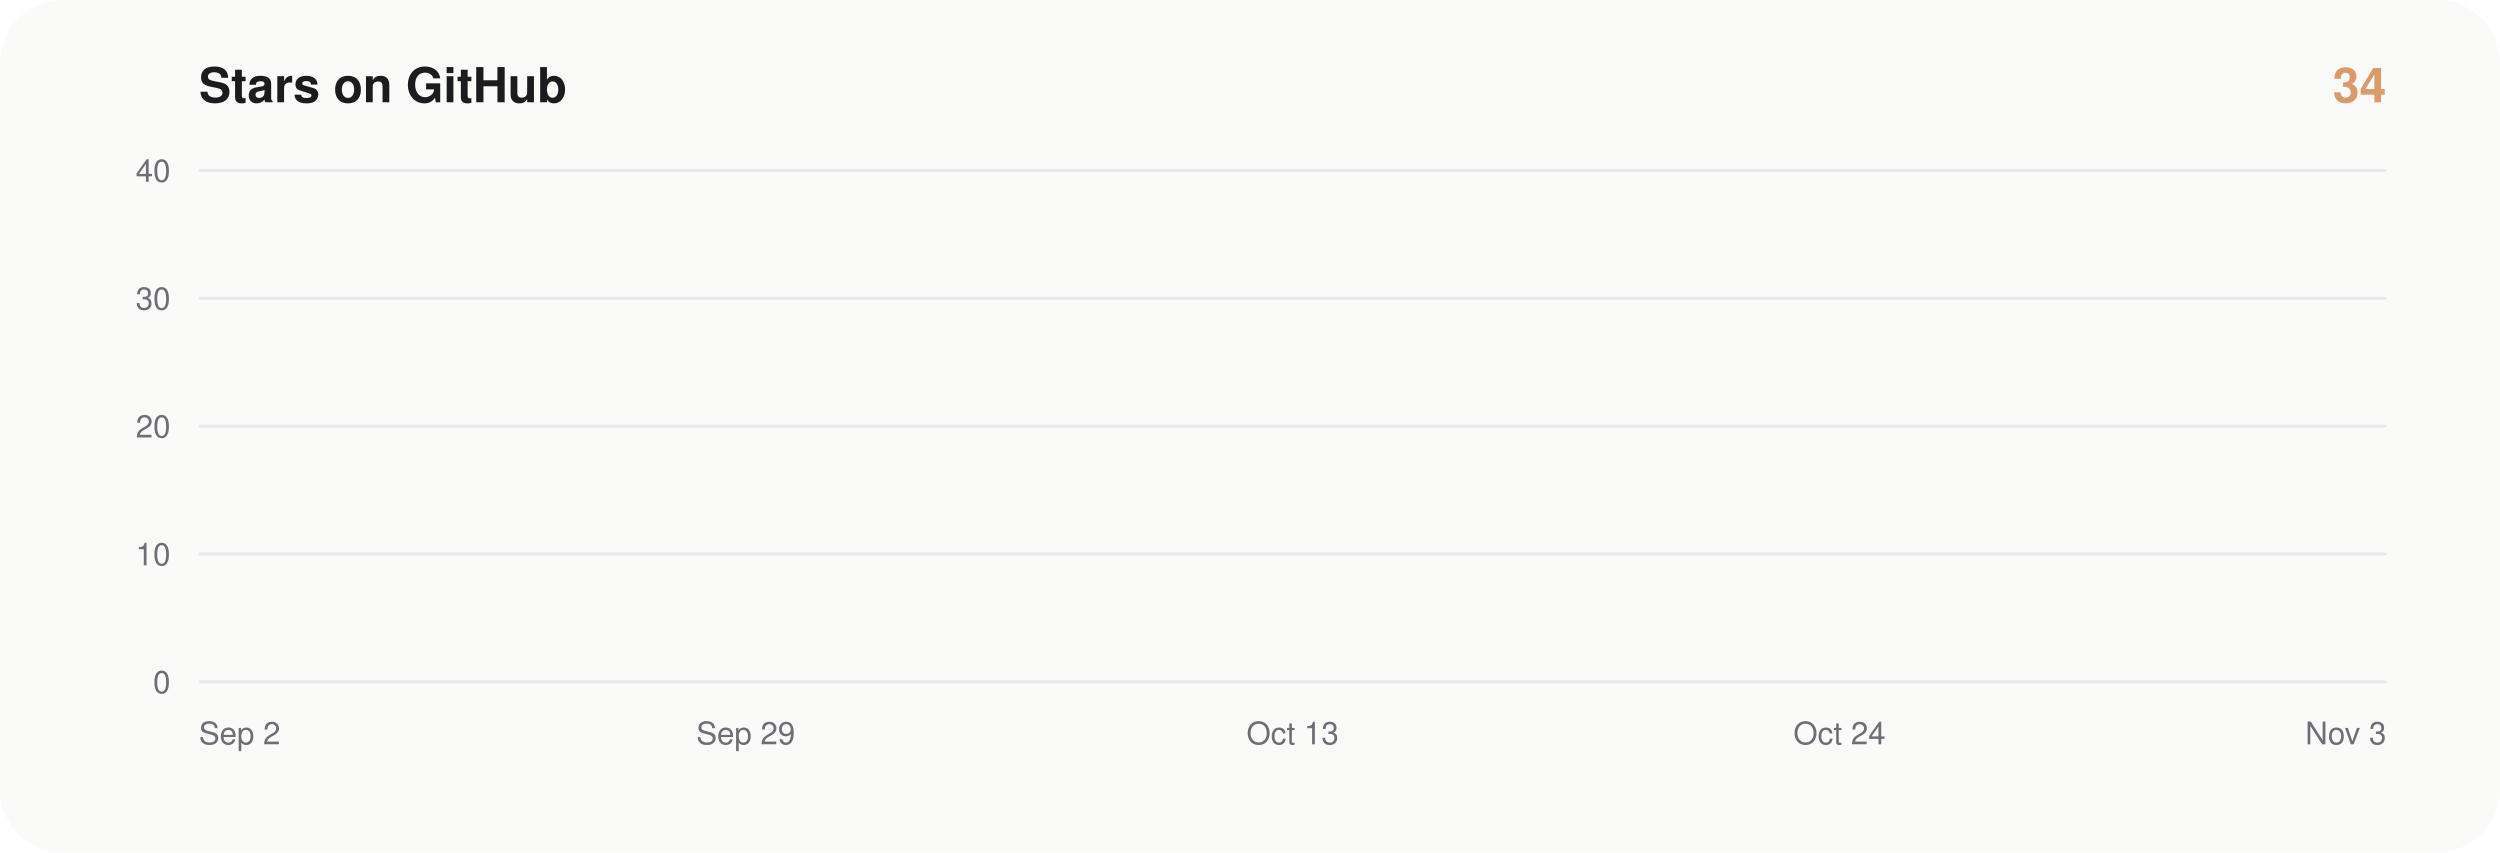
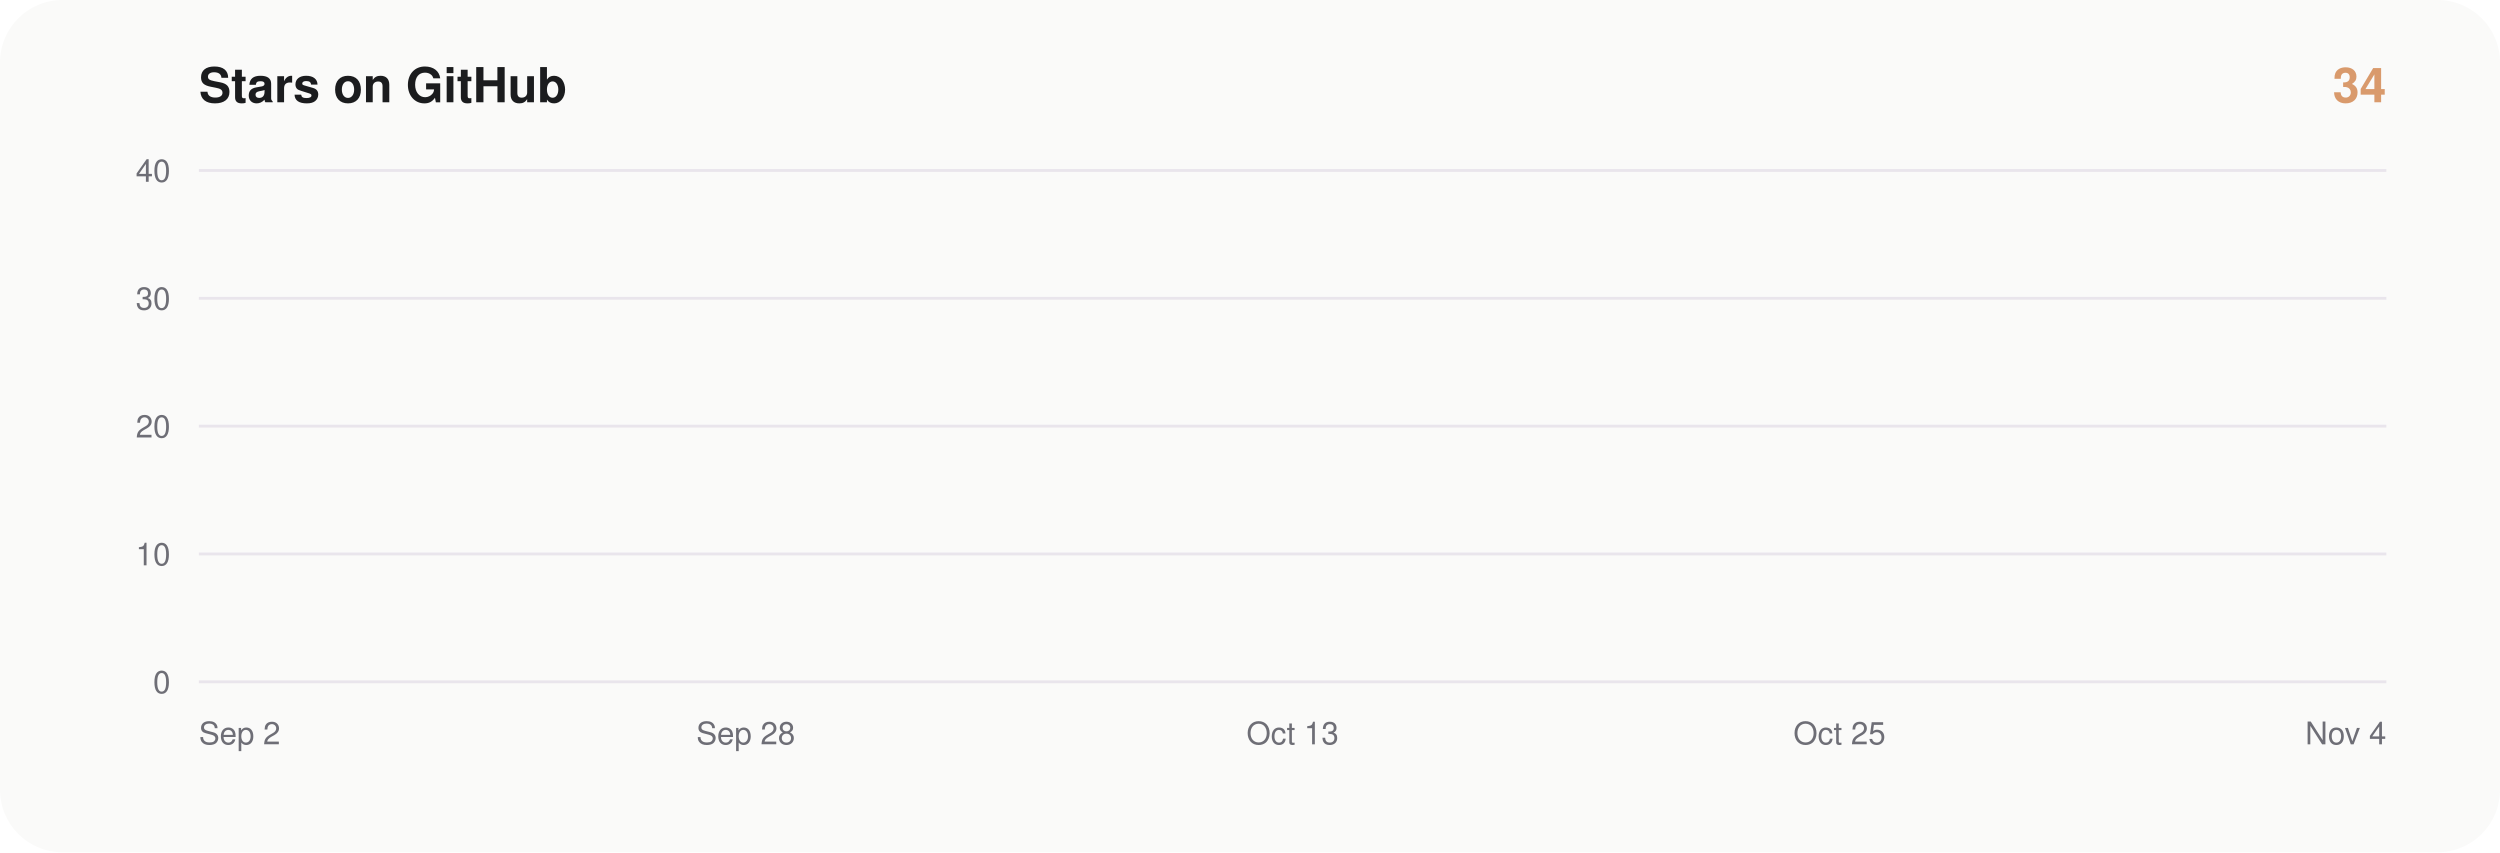
<svg xmlns="http://www.w3.org/2000/svg" width="880" height="300" viewBox="0 0 880 300">
  <style>text{font-family:-apple-system,Segoe UI,Helvetica,Arial,sans-serif}.l{stroke-dasharray:2400;stroke-dashoffset:2400;animation:d 1.6s cubic-bezier(.2,.8,.2,1) forwards}.a{opacity:0;animation:f .8s .6s ease forwards}@keyframes d{to{stroke-dashoffset:0}}@keyframes f{to{opacity:1}}@media (prefers-reduced-motion:reduce){.l{animation:none;stroke-dashoffset:0}.a{animation:none;opacity:1}}</style>
  <defs>
    <linearGradient id="g" x1="0" y1="0" x2="0" y2="1">
      <stop offset="0" stop-color="#D99A6C" stop-opacity=".28" />
      <stop offset="1" stop-color="#D99A6C" stop-opacity="0" />
    </linearGradient>
  </defs>
  <rect width="880" height="300" rx="22" fill="#FAFAF9" />
  <text x="70" y="36" font-size="17" font-weight="650" fill="#1B1C1E">Stars on GitHub</text>
  <text x="840" y="36" font-size="17" font-weight="650" fill="#D99A6C" text-anchor="end">34</text>
  <line x1="70" x2="840" y1="240.0" y2="240.0" stroke="#E9E5EC" />
  <text x="60" y="244.0" font-size="11" fill="#6E6E76" text-anchor="end">0</text>
  <line x1="70" x2="840" y1="195.0" y2="195.0" stroke="#E9E5EC" />
  <text x="60" y="199.0" font-size="11" fill="#6E6E76" text-anchor="end">10</text>
  <line x1="70" x2="840" y1="150.0" y2="150.0" stroke="#E9E5EC" />
  <text x="60" y="154.0" font-size="11" fill="#6E6E76" text-anchor="end">20</text>
  <line x1="70" x2="840" y1="105.0" y2="105.0" stroke="#E9E5EC" />
  <text x="60" y="109.0" font-size="11" fill="#6E6E76" text-anchor="end">30</text>
  <line x1="70" x2="840" y1="60.0" y2="60.0" stroke="#E9E5EC" />
  <text x="60" y="64.0" font-size="11" fill="#6E6E76" text-anchor="end">40</text>
  <text x="70.0" y="262" font-size="11" fill="#6E6E76" text-anchor="start">Sep 2</text>
-   <text x="262.5" y="262" font-size="11" fill="#6E6E76" text-anchor="middle">Sep 29</text>
+   <text x="262.5" y="262" font-size="11" fill="#6E6E76" text-anchor="middle">Sep 28</text>
  <text x="455.0" y="262" font-size="11" fill="#6E6E76" text-anchor="middle">Oct 13</text>
-   <text x="647.5" y="262" font-size="11" fill="#6E6E76" text-anchor="middle">Oct 24</text>
-   <text x="840.0" y="262" font-size="11" fill="#6E6E76" text-anchor="end">Nov 3</text>
-   <path class="a" d="M70.0,240.0 H70.3 V235.5 H83.5 V231.0 H83.5 V226.5 H279.2 V222.0 H447.1 V217.5 H447.4 V213.0 H447.9 V208.5 H448.1 V204.0 H449.0 V199.5 H449.2 V195.0 H449.5 V190.5 H451.2 V186.0 H451.7 V181.5 H452.7 V177.0 H453.0 V172.5 H453.3 V168.0 H454.4 V163.5 H455.0 V159.0 H455.6 V154.5 H456.1 V150.0 H456.2 V145.5 H456.2 V141.0 H457.8 V136.5 H458.2 V132.0 H460.7 V127.5 H461.0 V123.0 H462.0 V118.5 H480.2 V114.0 H488.2 V109.5 H488.6 V105.0 H510.4 V100.5 H523.0 V96.0 H531.3 V91.5 H582.8 V87.0 H840.0 V240.0 Z" fill="url(#g)" />
-   <path class="l" d="M70.0,240.0 H70.3 V235.5 H83.5 V231.0 H83.5 V226.5 H279.2 V222.0 H447.1 V217.5 H447.4 V213.0 H447.9 V208.5 H448.1 V204.0 H449.0 V199.5 H449.2 V195.0 H449.5 V190.5 H451.2 V186.0 H451.7 V181.5 H452.7 V177.0 H453.0 V172.5 H453.3 V168.0 H454.4 V163.5 H455.0 V159.0 H455.6 V154.5 H456.1 V150.0 H456.2 V145.5 H456.2 V141.0 H457.8 V136.5 H458.2 V132.0 H460.7 V127.5 H461.0 V123.0 H462.0 V118.5 H480.2 V114.0 H488.2 V109.5 H488.6 V105.0 H510.4 V100.5 H523.0 V96.0 H531.3 V91.5 H582.8 V87.0 H840.0" fill="none" stroke="#D99A6C" stroke-width="2.5" stroke-linejoin="round" stroke-linecap="round" />
+   <text x="647.5" y="262" font-size="11" fill="#6E6E76" text-anchor="middle">Oct 25</text>
+   <text x="840.0" y="262" font-size="11" fill="#6E6E76" text-anchor="end">Nov 4</text>
+   <path class="a" d="M70.0,240.0 H70.4 V235.5 H85.2 V231.0 H85.2 V226.5 H283.9 V222.0 H447.4 V217.5 H447.7 V213.0 H448.1 V208.5 H448.3 V204.0 H449.3 V199.5 H449.4 V195.0 H449.7 V190.5 H451.3 V186.0 H451.8 V181.5 H452.8 V177.0 H453.1 V172.5 H453.4 V168.0 H454.5 V163.5 H455.0 V159.0 H455.6 V154.5 H456.1 V150.0 H456.1 V145.5 H456.2 V141.0 H457.7 V136.5 H458.1 V132.0 H460.5 V127.5 H460.8 V123.0 H461.8 V118.5 H479.3 V114.0 H486.9 V109.5 H487.3 V105.0 H508.2 V100.5 H520.3 V96.0 H528.2 V91.5 H577.4 V87.0 H840.0 V240.0 Z" fill="url(#g)" />
+   <path class="l" d="M70.0,240.0 H70.4 V235.5 H85.2 V231.0 H85.2 V226.5 H283.9 V222.0 H447.4 V217.5 H447.7 V213.0 H448.1 V208.5 H448.3 V204.0 H449.3 V199.5 H449.4 V195.0 H449.7 V190.5 H451.3 V186.0 H451.8 V181.5 H452.8 V177.0 H453.1 V172.5 H453.4 V168.0 H454.5 V163.5 H455.0 V159.0 H455.6 V154.5 H456.1 V150.0 H456.1 V145.5 H456.2 V141.0 H457.7 V136.5 H458.1 V132.0 H460.5 V127.5 H460.8 V123.0 H461.8 V118.5 H479.3 V114.0 H486.9 V109.5 H487.3 V105.0 H508.2 V100.5 H520.3 V96.0 H528.2 V91.5 H577.4 V87.0 H840.0" fill="none" stroke="#D99A6C" stroke-width="2.5" stroke-linejoin="round" stroke-linecap="round" />
  <circle class="a" cx="840.0" cy="87.0" r="4.5" fill="#D99A6C" />
</svg>
